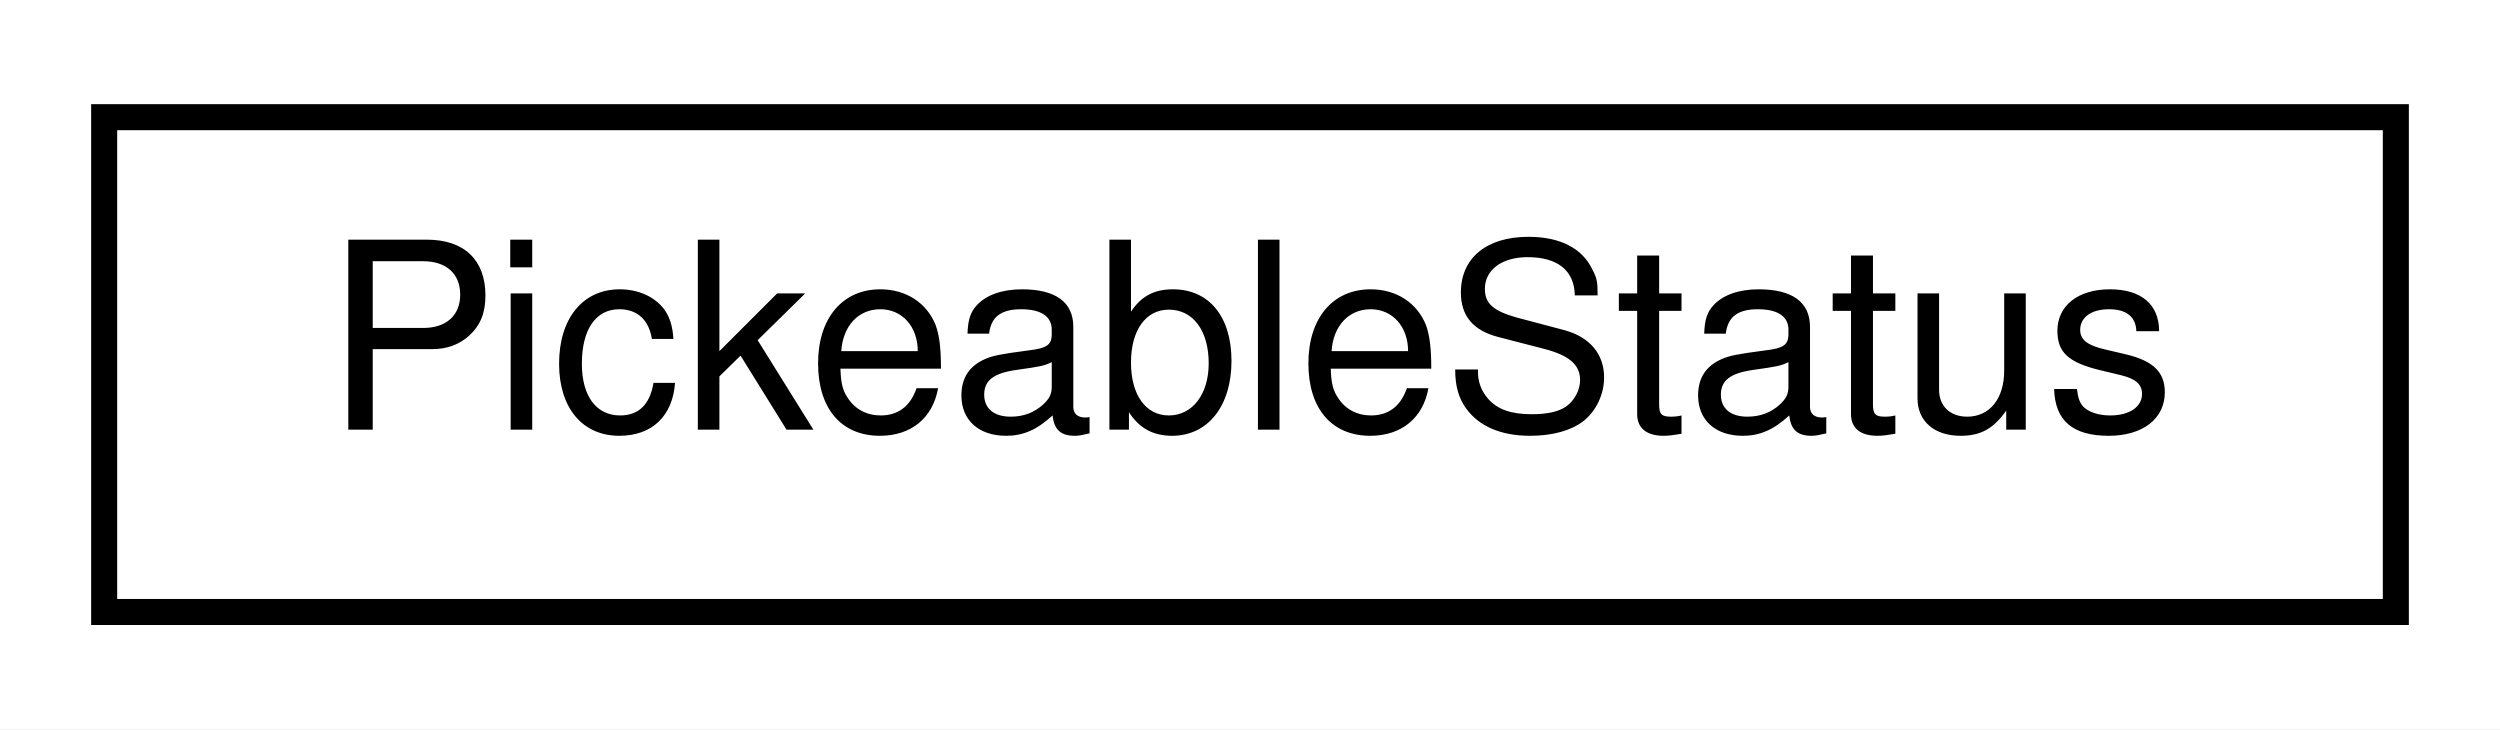
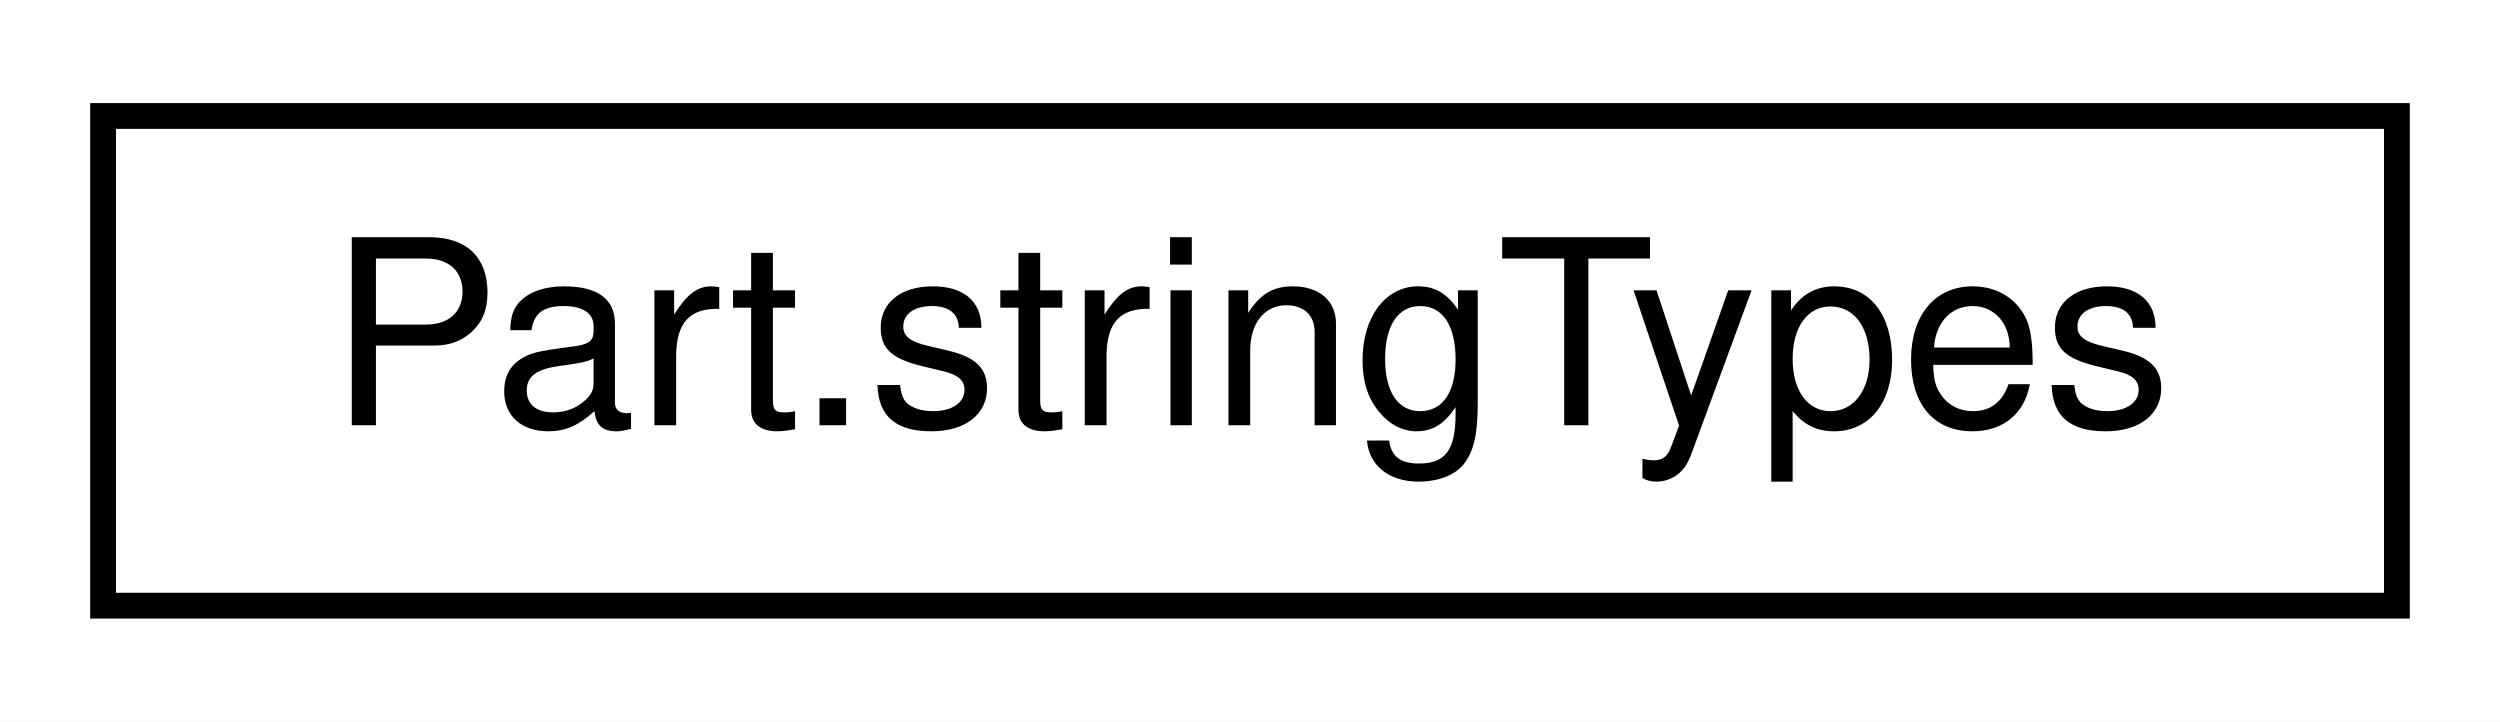
- <svg xmlns="http://www.w3.org/2000/svg" xmlns:xlink="http://www.w3.org/1999/xlink" width="96pt" height="28pt" viewBox="0.00 0.00 96.00 28.00">
+ <svg xmlns="http://www.w3.org/2000/svg" xmlns:xlink="http://www.w3.org/1999/xlink" width="97pt" height="28pt" viewBox="0.00 0.00 97.00 28.00">
  <g id="graph0" class="graph" transform="scale(1 1) rotate(0) translate(4 24)">
-     <polygon fill="white" stroke="none" points="-4,4 -4,-24 92,-24 92,4 -4,4" />
+     <polygon fill="white" stroke="none" points="-4,4 -4,-24 93,-24 93,4 -4,4" />
    <g id="node1" class="node">
      <g id="a_node1">
-         <a xlink:href="enumtomoBay_1_1presenters_1_1helpers_1_1pickeability_1_1PickeableStatus.html" target="_top" xlink:title="this enum defines the different status's and status codes for the state of an order with respect to i...">
-           <polygon fill="white" stroke="black" points="-7.10543e-15,-0.5 -7.10543e-15,-19.5 88,-19.5 88,-0.5 -7.10543e-15,-0.5" />
-           <text text-anchor="middle" x="44" y="-7.5" font-family="Helvetica,sans-Serif" font-size="10.00">PickeableStatus</text>
+         <a xlink:href="enumtomoBay_1_1model_1_1dataTypes_1_1order_1_1Part_1_1stringTypes.html" target="_top" xlink:title="enum for access to the map ">
+           <polygon fill="white" stroke="black" points="-7.10543e-15,-0.5 -7.10543e-15,-19.5 89,-19.5 89,-0.5 -7.10543e-15,-0.5" />
+           <text text-anchor="middle" x="44.5" y="-7.5" font-family="Helvetica,sans-Serif" font-size="10.00">Part.stringTypes</text>
        </a>
      </g>
    </g>
  </g>
</svg>
